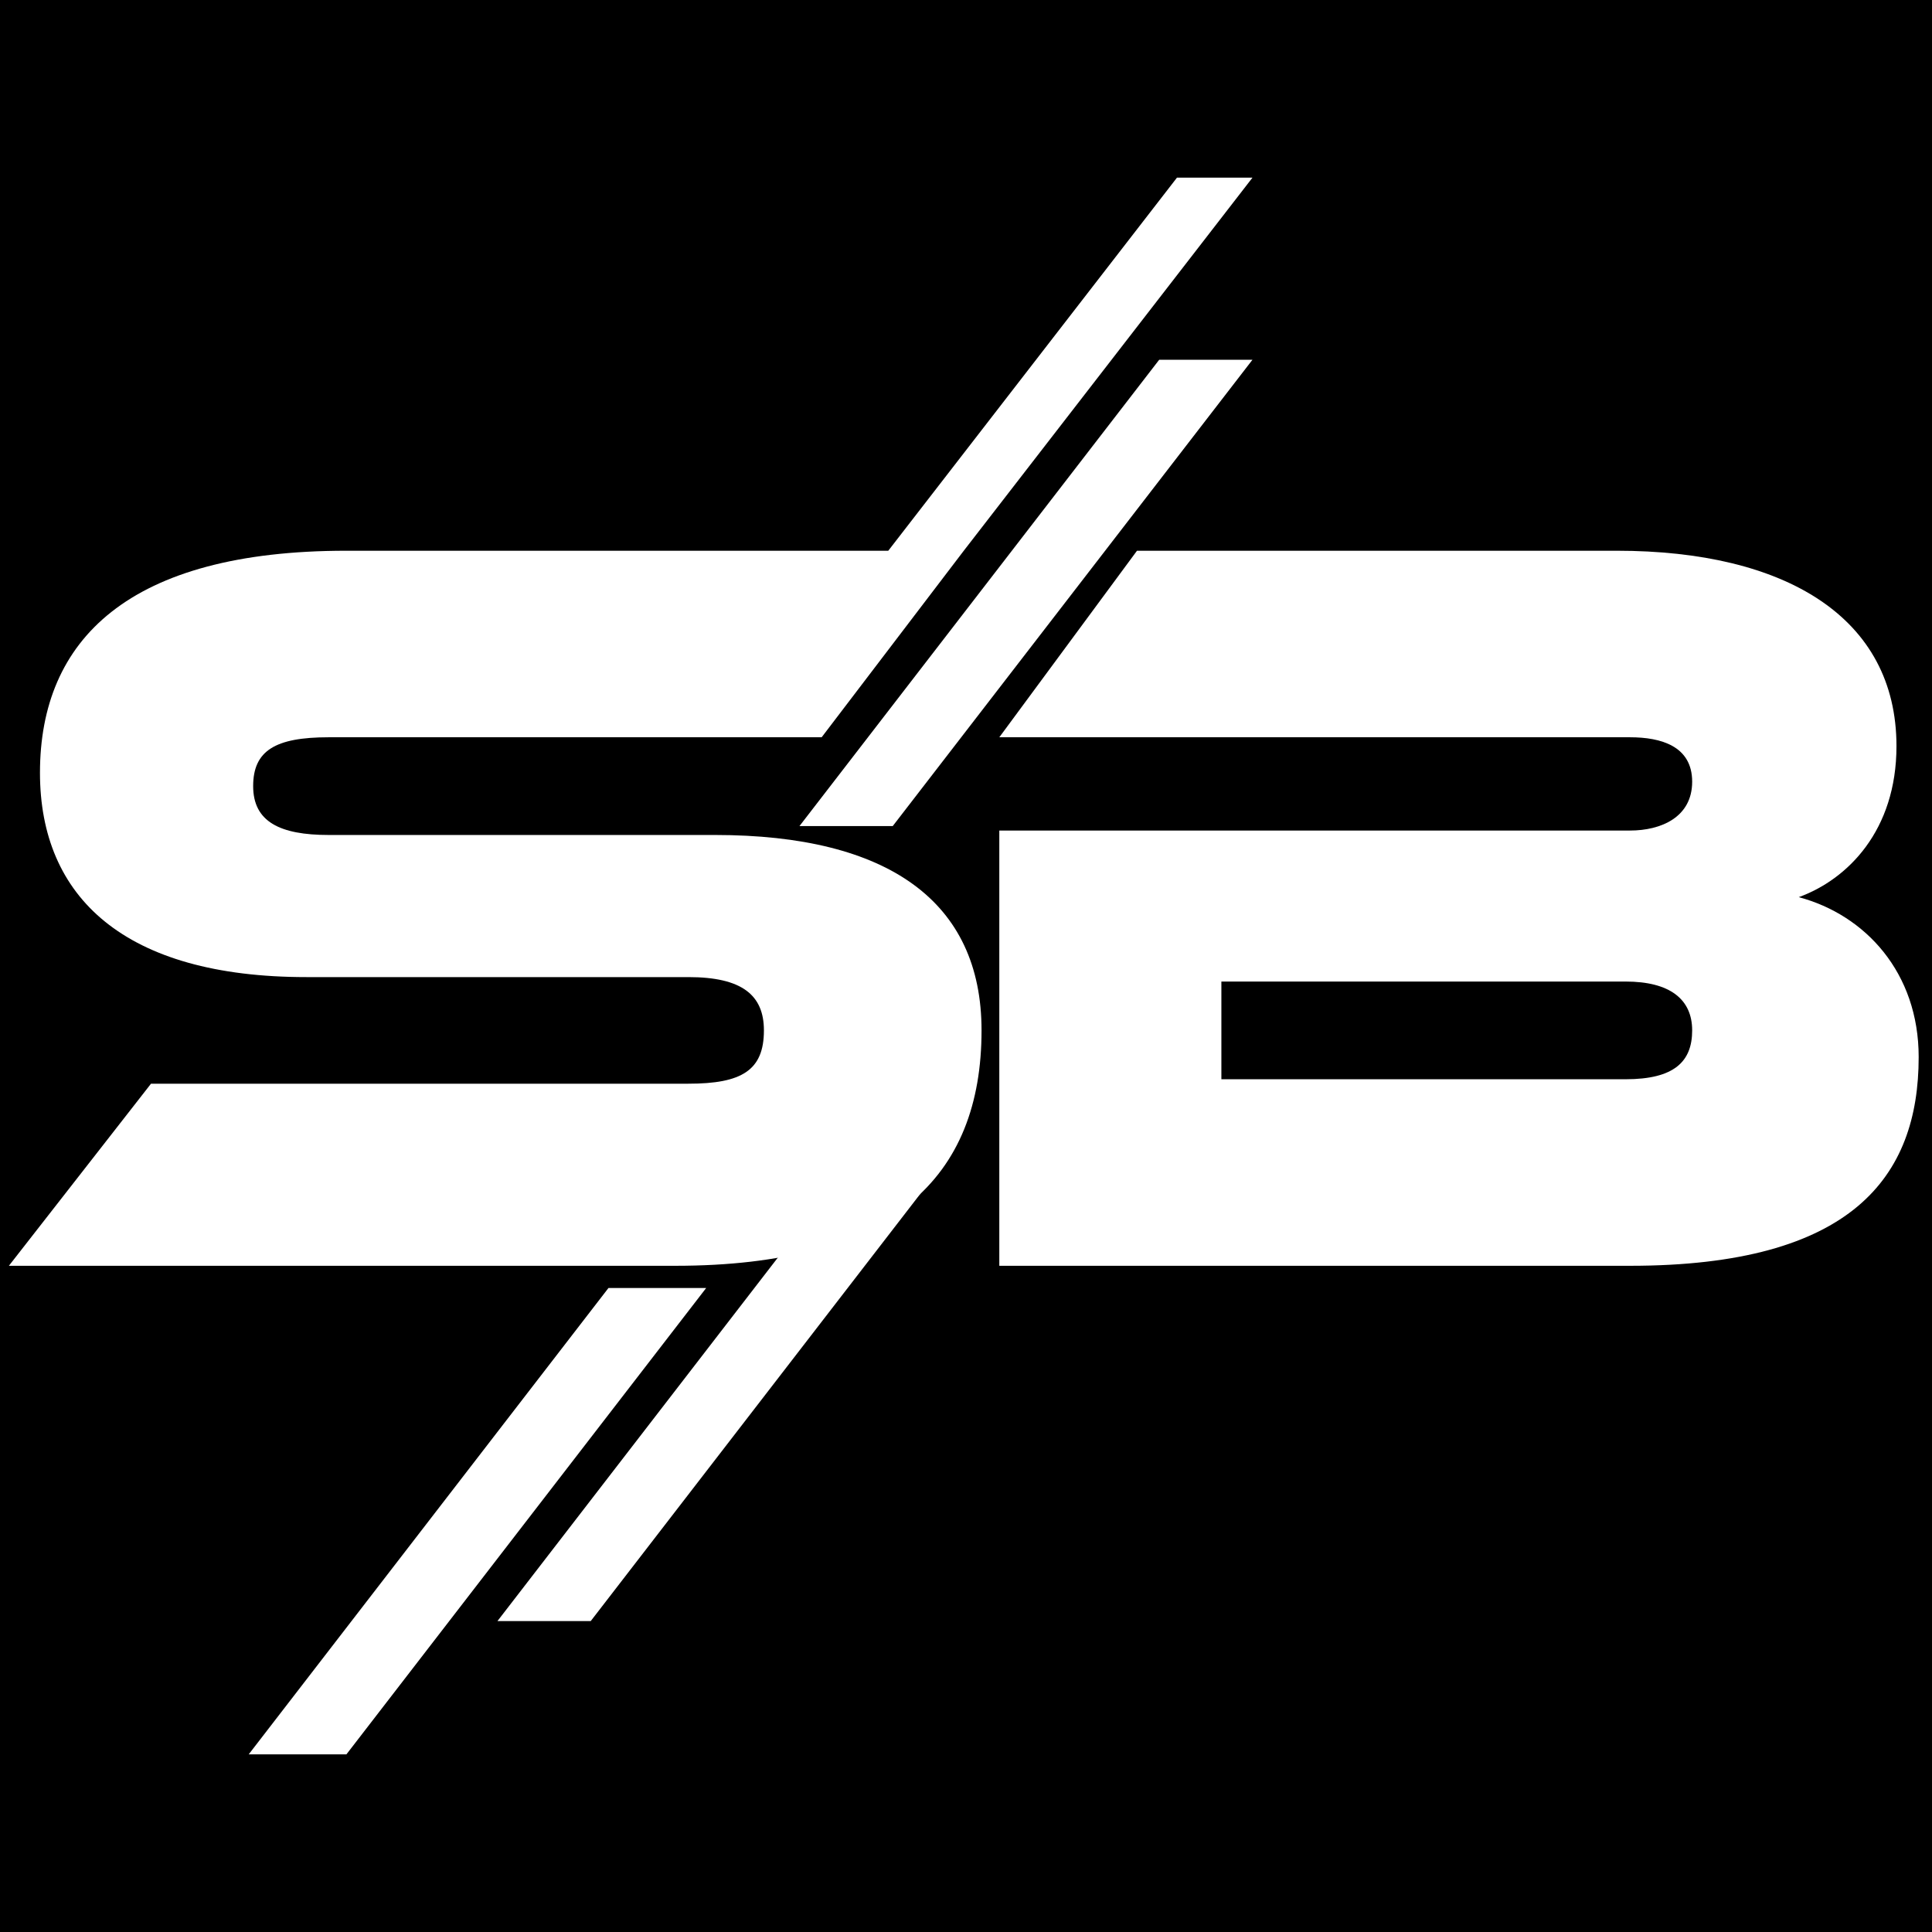
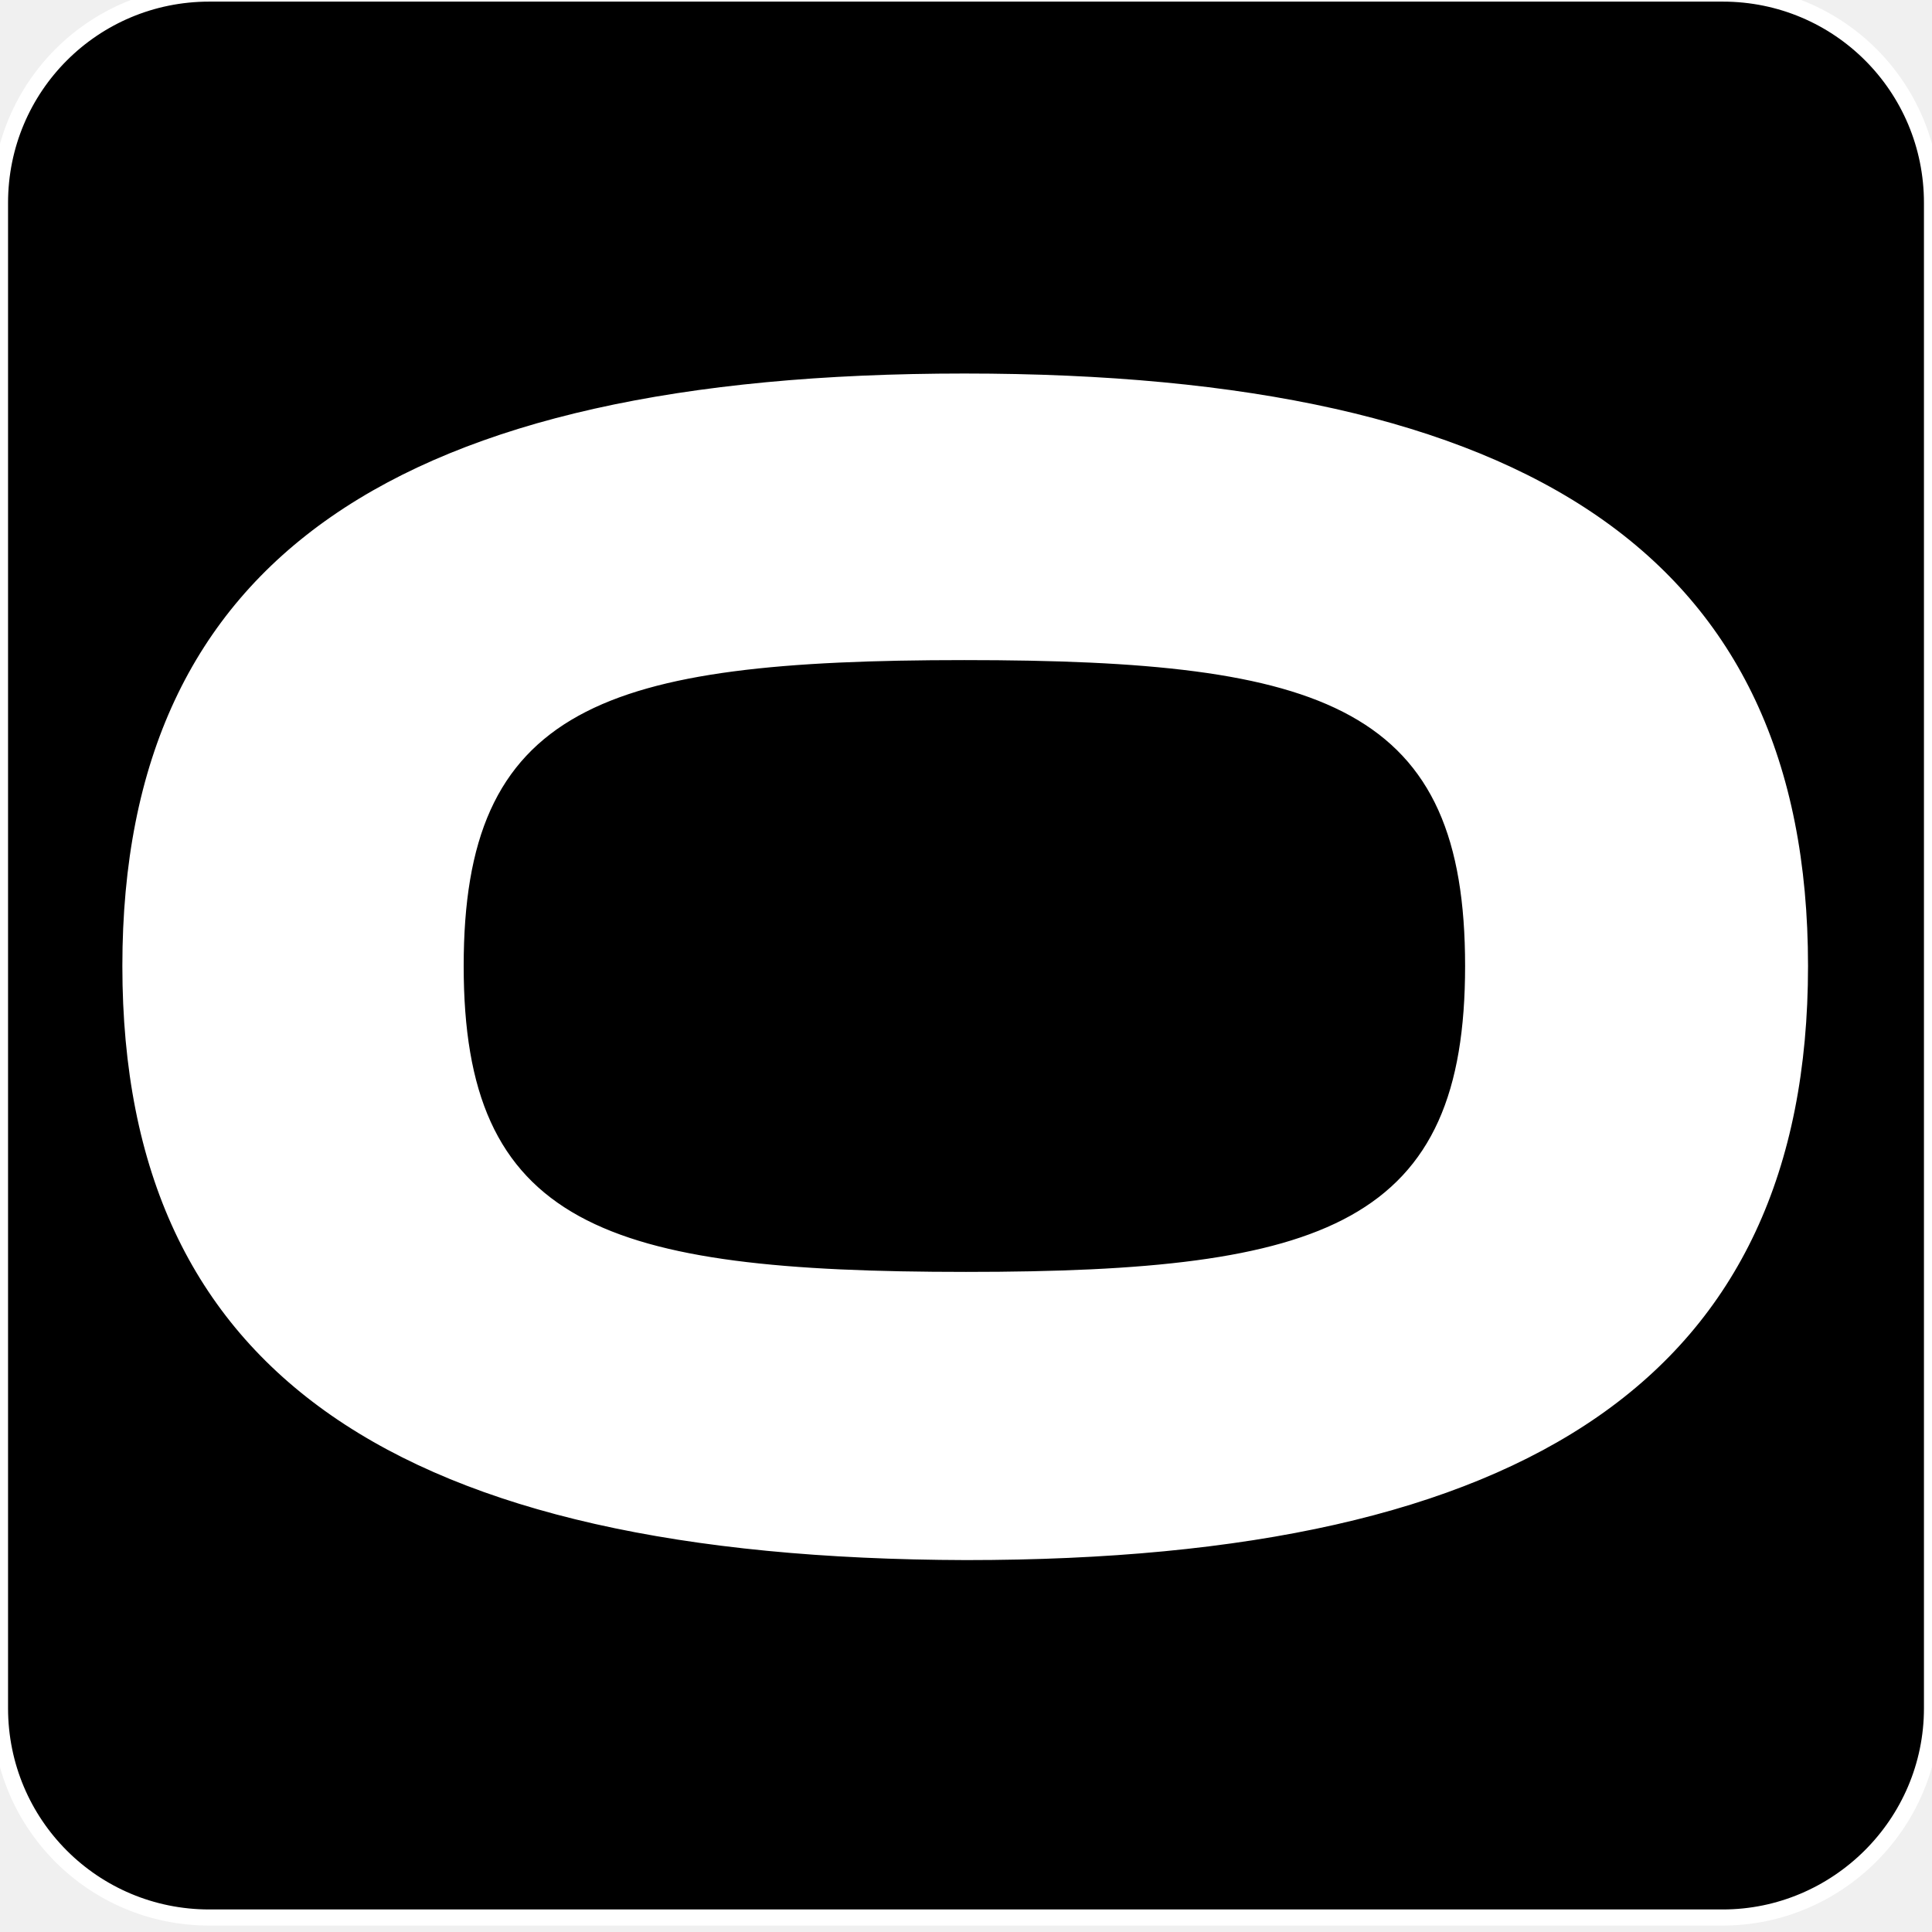
- <svg xmlns="http://www.w3.org/2000/svg" version="1.1" id="Layer_1" x="0px" y="0px" viewBox="0 0 43.5 43.5" style="enable-background:new 0 0 43.5 43.5;" xml:space="preserve">
+ <svg xmlns="http://www.w3.org/2000/svg" version="1.1" x="0px" y="0px" viewBox="0 0 120 120" style="enable-background:new 0 0 120 120;" xml:space="preserve">
  <style type="text/css">
- 	.st0{fill:#FFFFFF;}
+ 	.st0{stroke:#FFFFFF;stroke-miterlimit:10;}
+ 	.st1{fill:#FFFFFF;stroke:#000000;stroke-miterlimit:10;}
</style>
  <g id="black">
-     <rect x="-0.1" y="-0.2" width="43.7" height="43.7" />
+     <path class="st0" d="M107,119.1H13c-7.2,0-13-5.8-13-13V12.6c0-7.2,5.8-13,13-13h94c7.2,0,13,5.8,13,13v93.5   C120,113.3,114.1,119.1,107,119.1z" />
  </g>
-   <path class="st0" d="M43.2,23.8c0,2.7-1.5,4.7-6.5,4.7H22.5v-9.8h14.2c0.7,0,1.4-0.3,1.4-1.1c0-0.8-0.7-1-1.4-1H22.5l3.1-4.2l10.8,0  c3.8,0,6.3,1.5,6.3,4.4c0,1.9-1.1,3-2.2,3.4C42,20.6,43.2,21.9,43.2,23.8z M27.5,22.1v2.2h9.1c1.1,0,1.5-0.4,1.5-1.1  c0-0.7-0.5-1.1-1.5-1.1H27.5z" />
-   <polyline class="st0" points="18,18.6 26.1,8.1 28.2,8.1 20.1,18.6 " />
-   <polyline class="st0" points="5.6,39.5 13.7,29 15.9,29 7.8,39.5 " />
-   <path class="st0" d="M16.1,18.8c3.9,0,6,1.5,6,4.4c0,3.3-2,5.3-6.9,5.3h-15l3.2-4.1h12.1c1.2,0,1.7-0.3,1.7-1.2  c0-0.8-0.5-1.2-1.7-1.2H6.9c-4.1,0-6-1.8-6-4.6c0-3,2-5,6.9-5h13.9l-3.2,4.2l-11.1,0c-1.2,0-1.7,0.3-1.7,1.1c0,0.8,0.6,1.1,1.7,1.1  H16.1z M21.7,12.4L28.2,4h-1.7L20,12.4" />
-   <polyline class="st0" points="11.2,36.5 19.3,26 21.4,26 13.3,36.5 " />
+   <g id="Layer_1">
+     <g>
+       <path class="st1" d="M112.8,60c0,25.8-17.7,37.4-52.8,37.4C24.7,97.3,7.1,85.8,7.1,60c0-25.8,17.6-37.3,52.8-37.3    C95.1,22.7,112.8,34.2,112.8,60z M90.5,60c0-15.6-8.1-18.5-30.6-18.5c-22.5,0-30.6,2.9-30.6,18.5S37.5,78.5,60,78.5    C82.4,78.5,90.5,75.5,90.5,60z" />
+     </g>
+   </g>
</svg>
